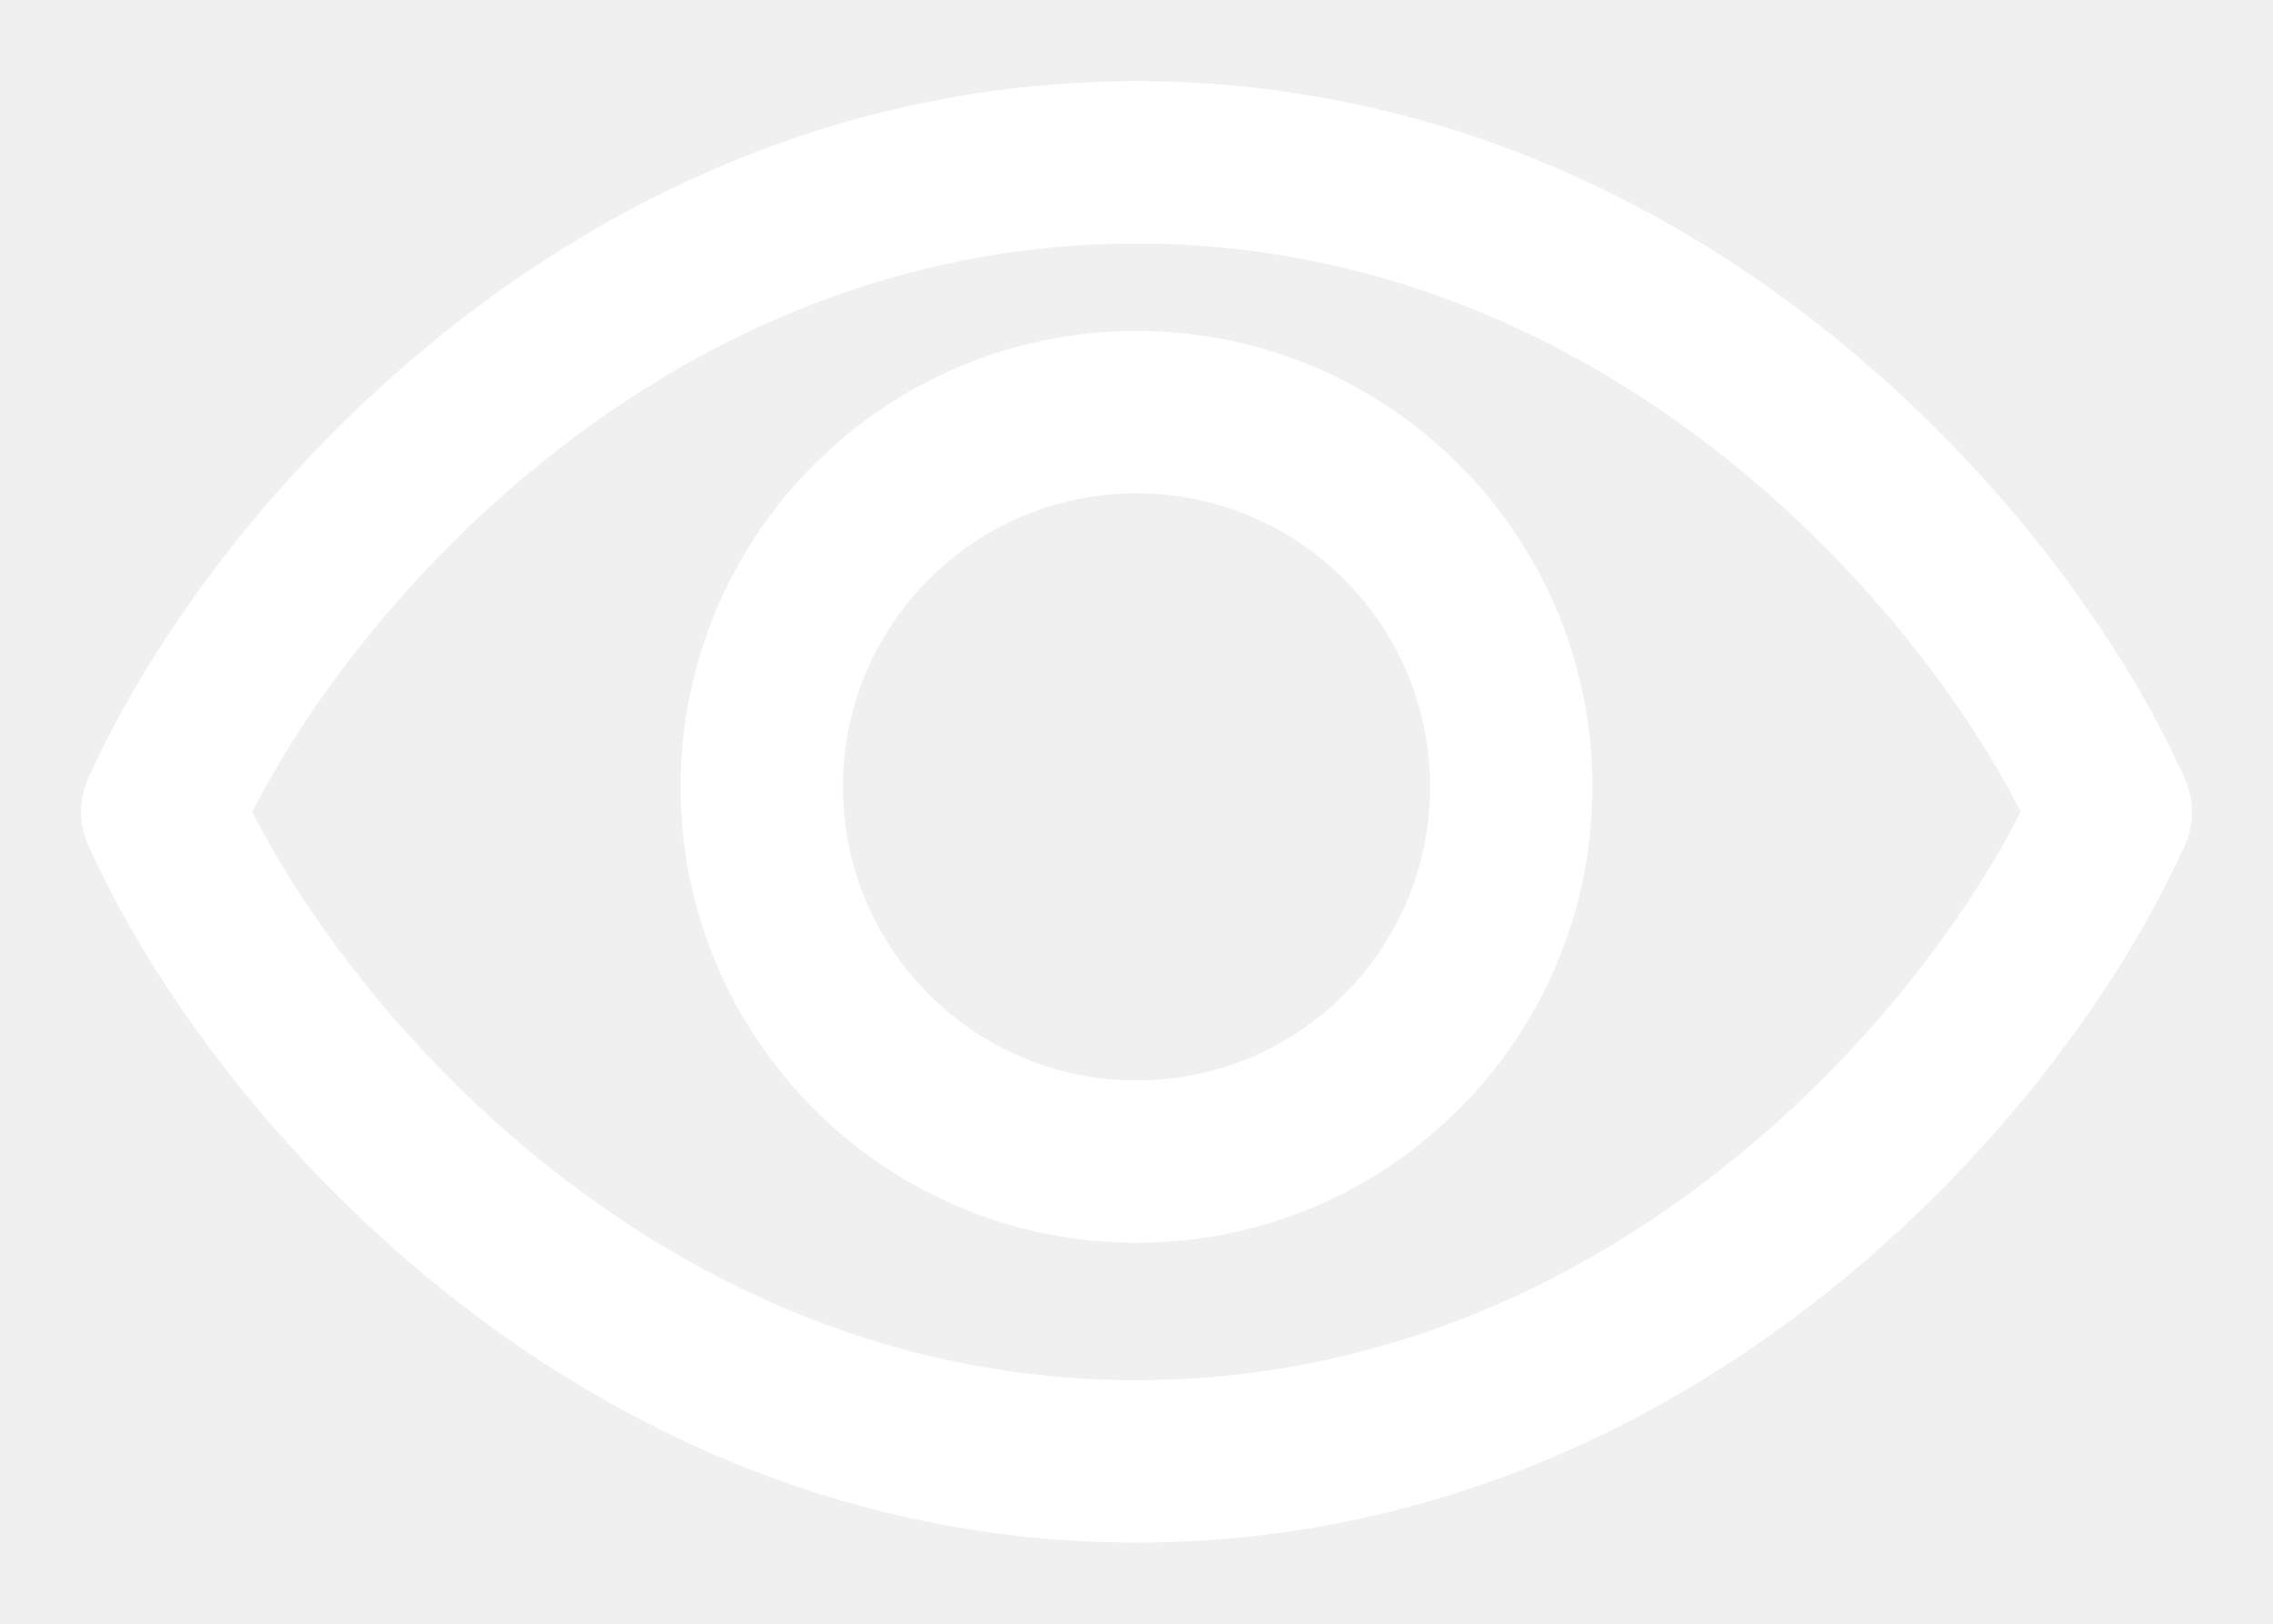
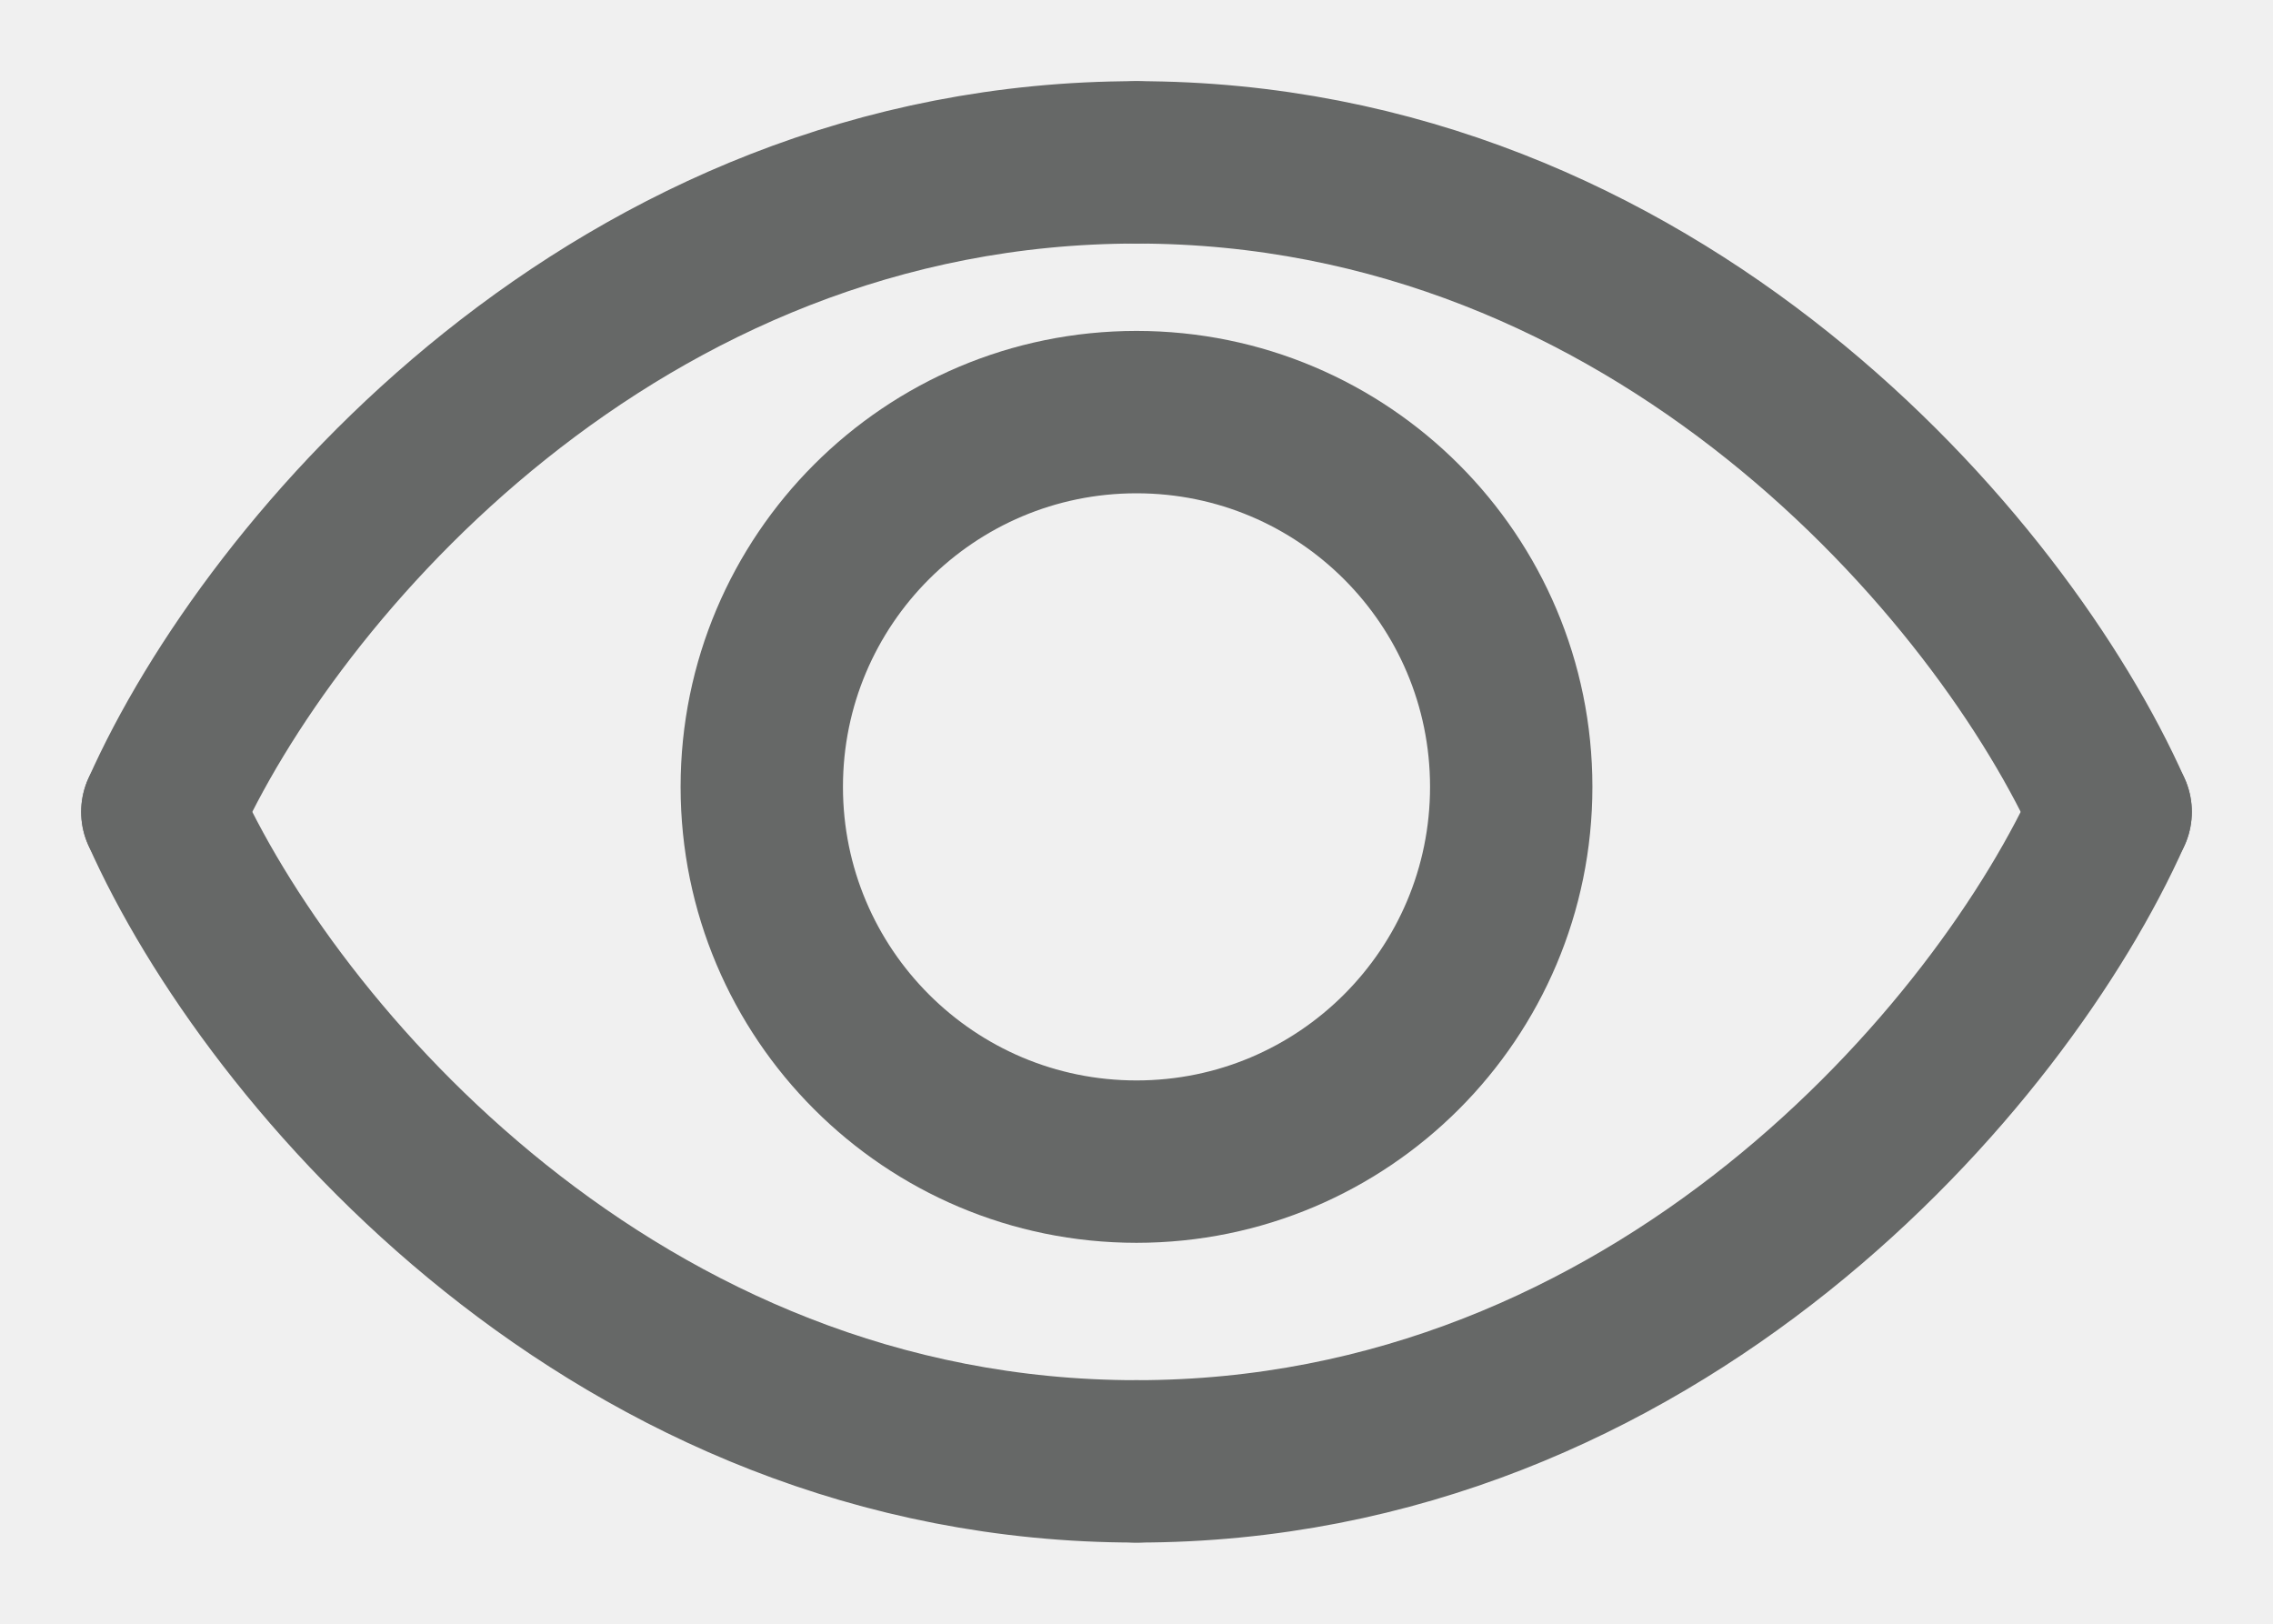
<svg xmlns="http://www.w3.org/2000/svg" width="14" height="10" viewBox="0 0 14 10" fill="none">
-   <path d="M1 5C1.667 3.5 3.8 1 7 1" stroke="white" stroke-linecap="round" />
-   <path d="M13 5C12.333 3.5 10.2 1 7 1" stroke="white" stroke-linecap="round" stroke-linejoin="round" />
-   <path d="M1 5C1.667 6.5 3.8 9 7 9" stroke="white" stroke-linecap="round" />
-   <path d="M13 5C12.333 6.5 10.2 9 7 9" stroke="white" stroke-linecap="round" stroke-linejoin="round" />
-   <circle cx="7" cy="4.846" r="2.308" stroke="white" />
+   <path d="M1 5C1.667 3.5 3.8 1 7 1" stroke="#666867" stroke-linecap="round" />
+   <path d="M13 5C12.333 3.5 10.2 1 7 1" stroke="#666867" stroke-linecap="round" stroke-linejoin="round" />
+   <path d="M1 5C1.667 6.5 3.8 9 7 9" stroke="#666867" stroke-linecap="round" />
+   <path d="M13 5C12.333 6.5 10.2 9 7 9" stroke="#666867" stroke-linecap="round" stroke-linejoin="round" />
+   <circle cx="7" cy="4.846" r="2.308" stroke="#666867" />
</svg>
